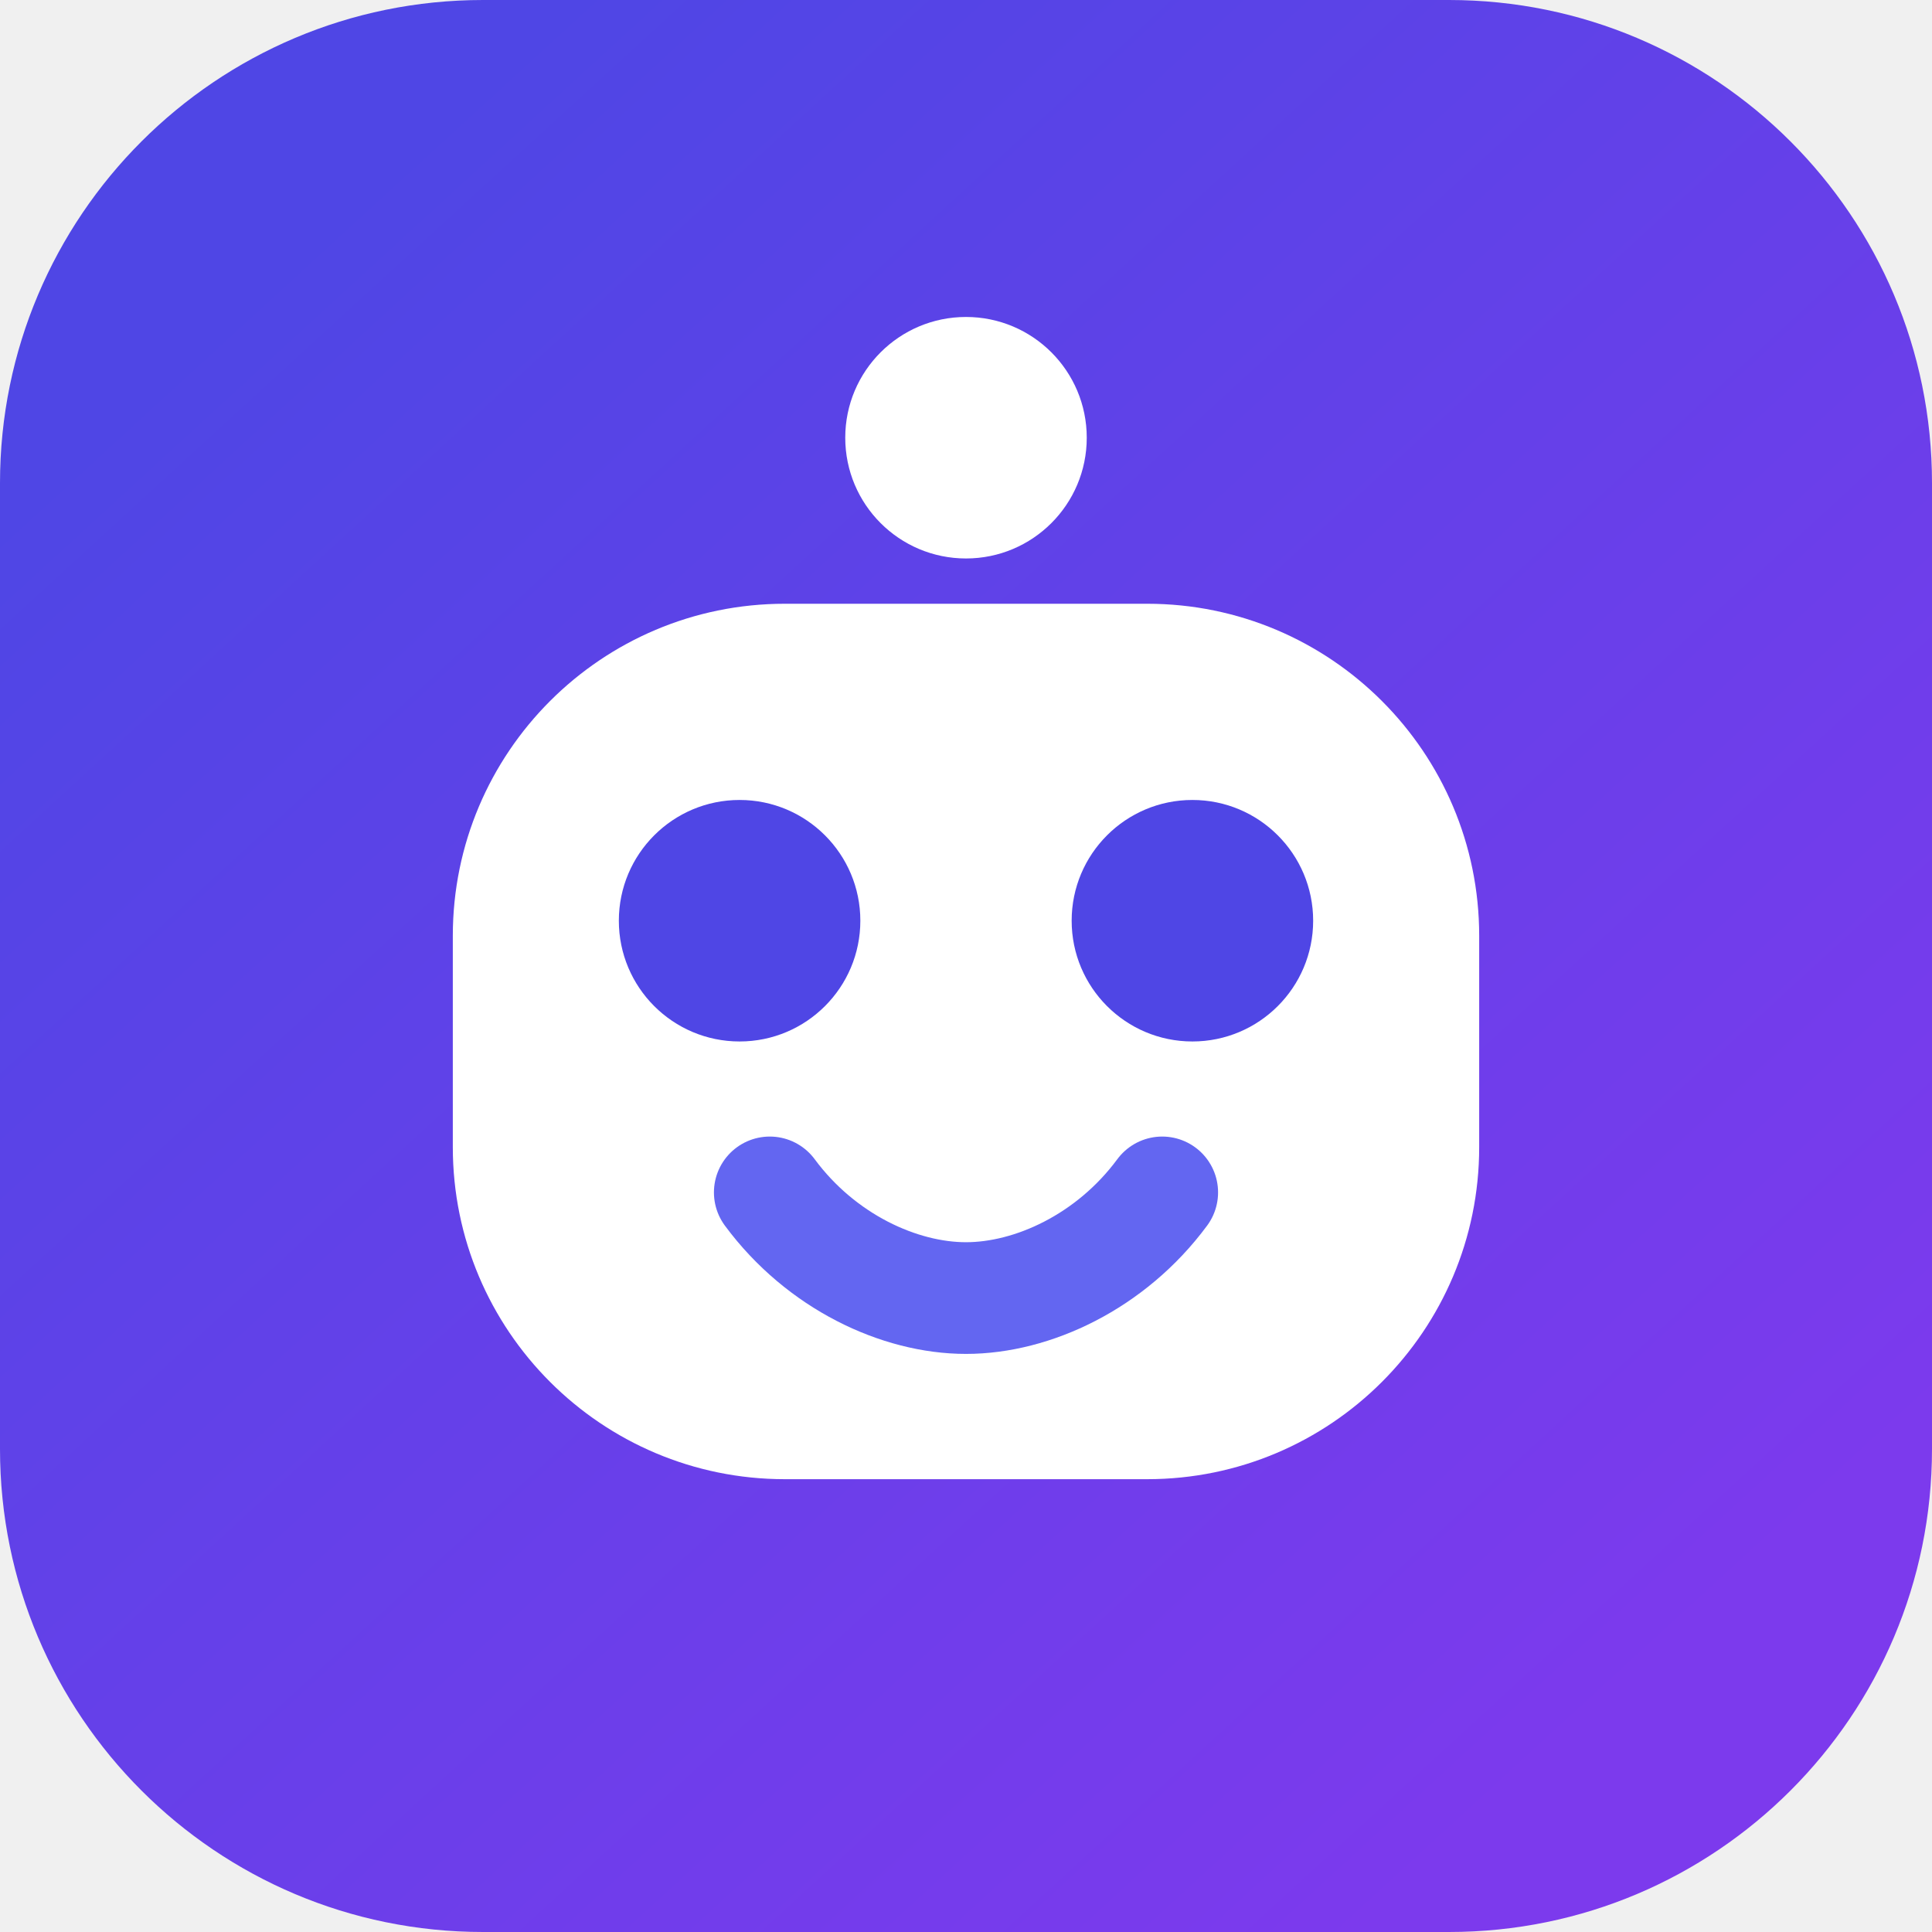
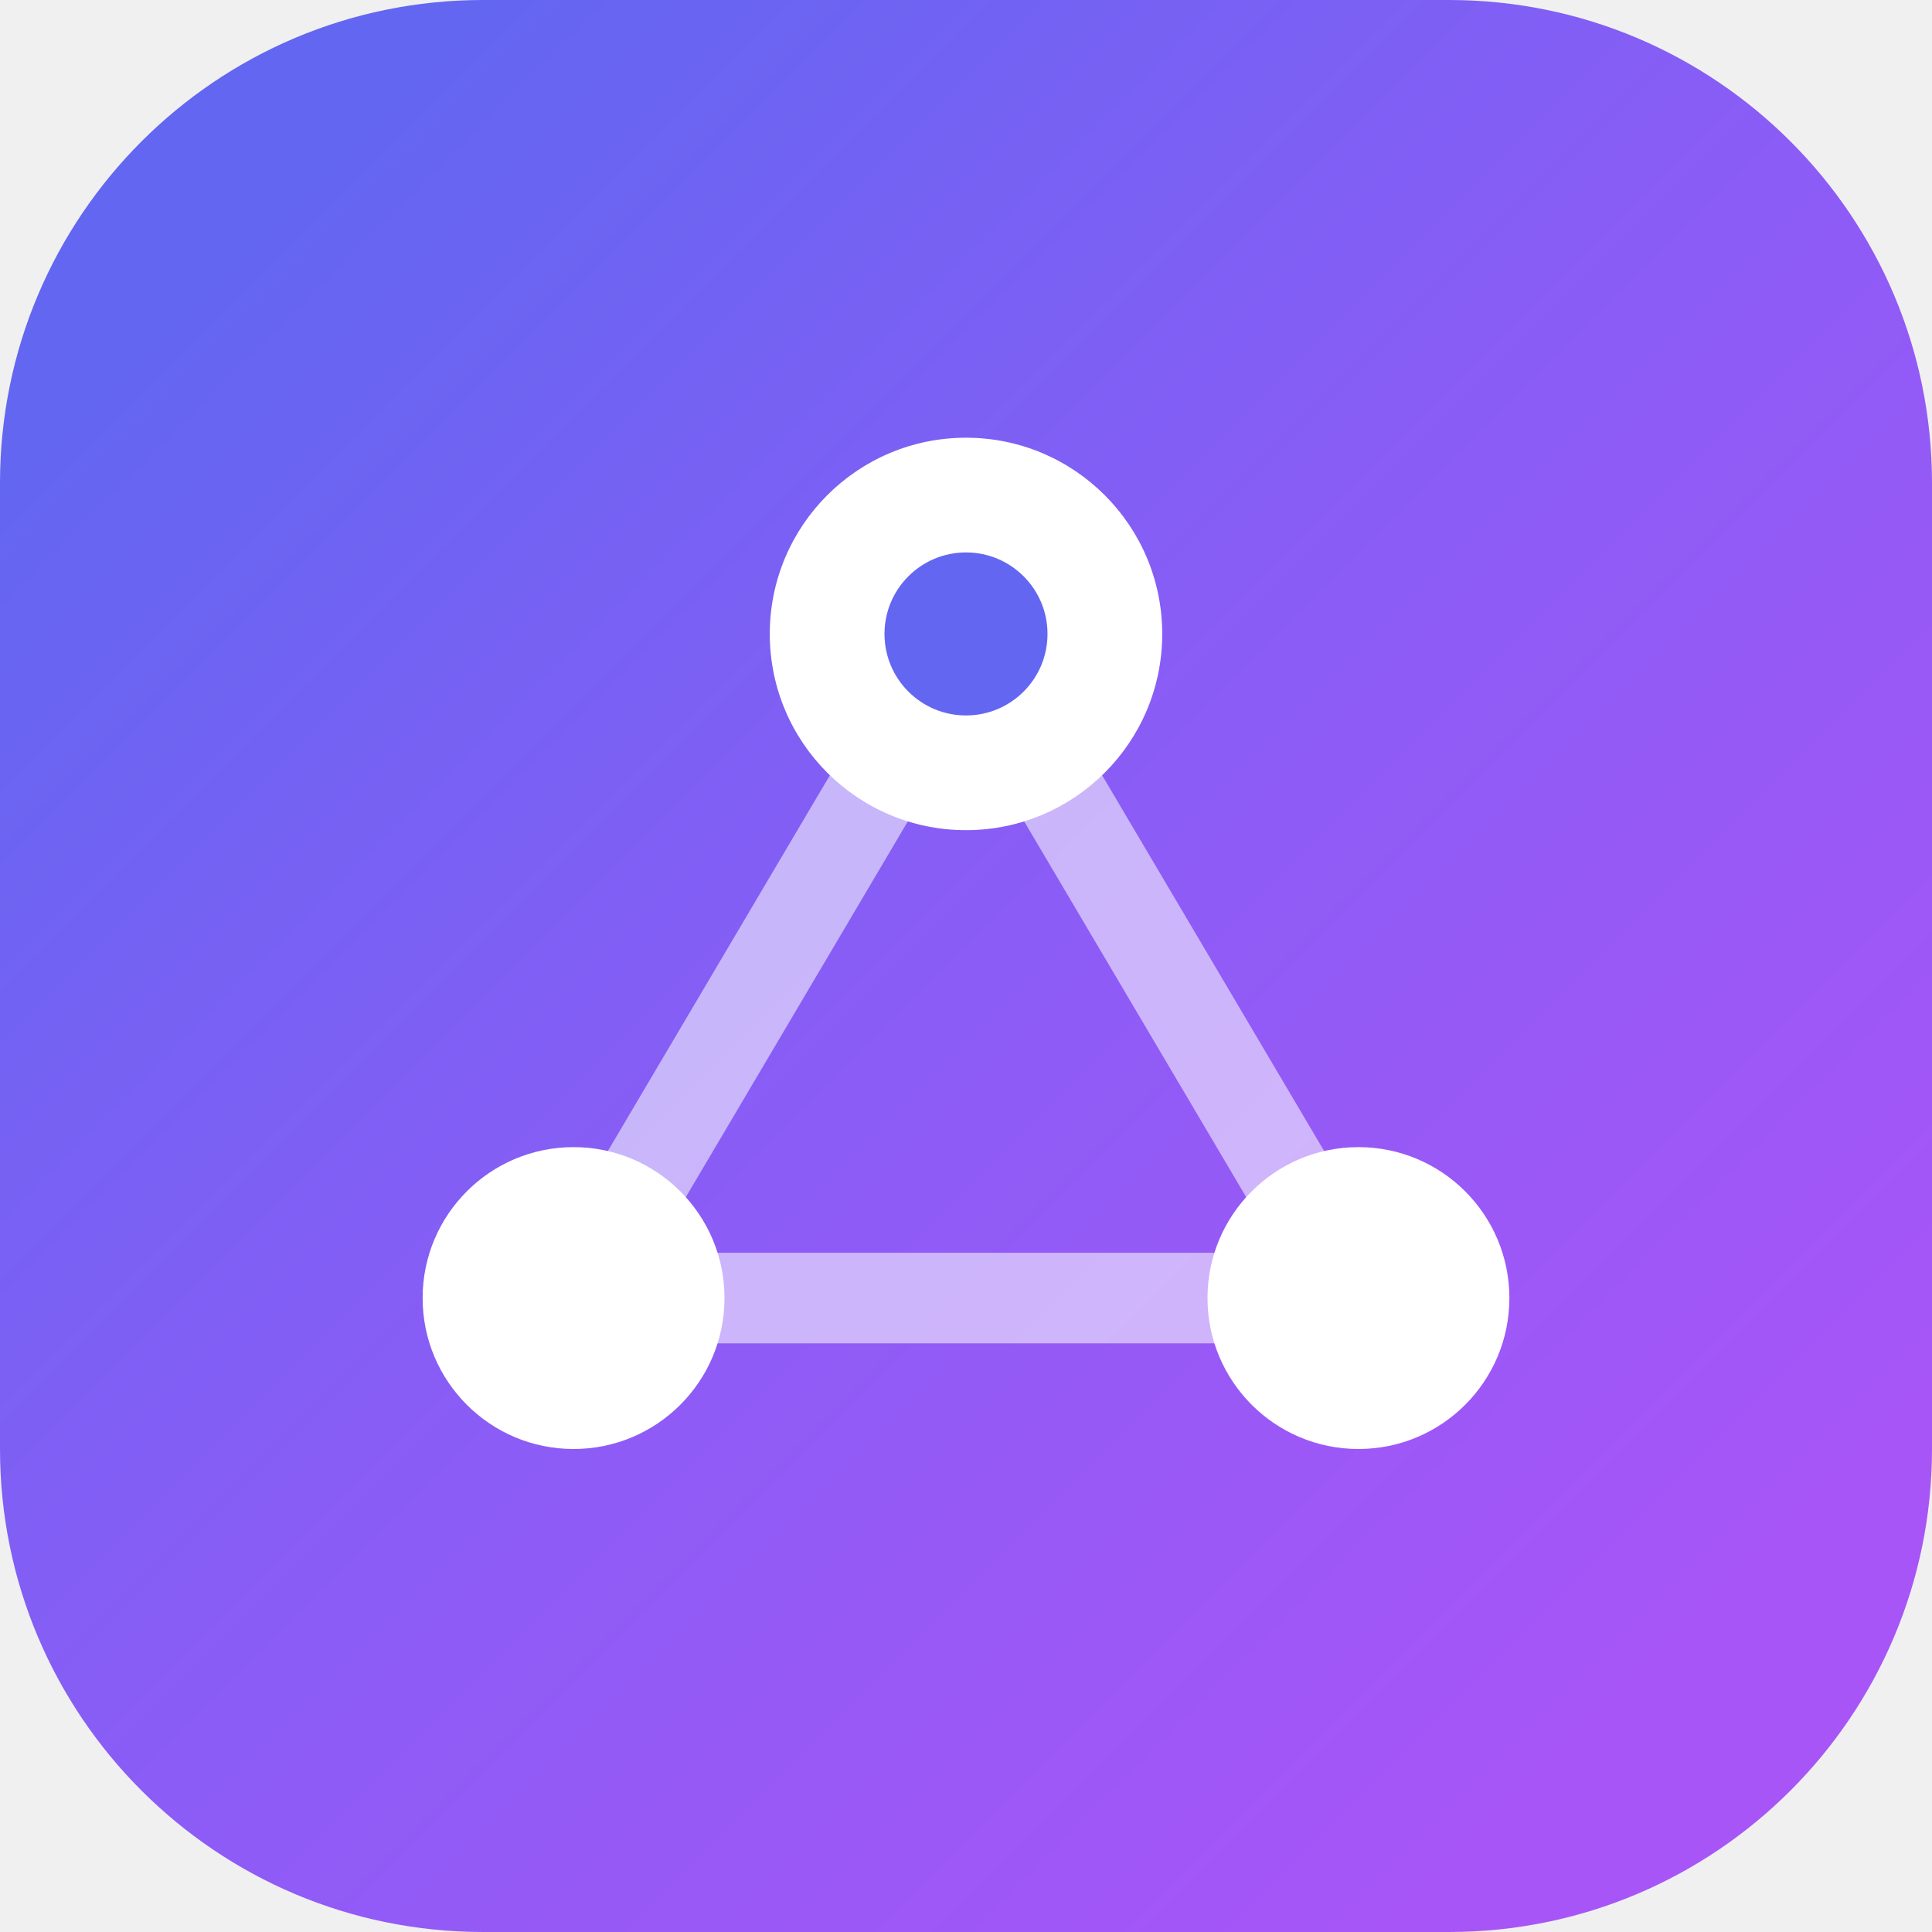
<svg xmlns="http://www.w3.org/2000/svg" viewBox="0 0 32 32" fill="none" role="img" aria-label="Agentic">
  <defs>
-     <linearGradient id="agenticGrad" x1="5" y1="4" x2="27" y2="28" gradientUnits="userSpaceOnUse">
-       <stop stop-color="#4f46e5" />
-       <stop offset="1" stop-color="#7c3aed" />
+     <linearGradient id="agenticGrad" x1="4" y1="4" x2="28" y2="28" gradientUnits="userSpaceOnUse">
+       <stop stop-color="#6366f1" />
+       <stop offset="50%" stop-color="#8b5cf6" />
+       <stop offset="100%" stop-color="#a855f7" />
    </linearGradient>
  </defs>
  <rect width="32" height="32" rx="8" fill="url(#agenticGrad)" />
-   <circle cx="16" cy="7.25" r="2" fill="#ffffff" />
-   <rect x="7.5" y="10" width="17" height="14.5" rx="5.5" fill="#ffffff" />
-   <circle cx="12.25" cy="15.25" r="2" fill="#4f46e5" />
-   <circle cx="19.75" cy="15.25" r="2" fill="#4f46e5" />
-   <path fill="none" stroke="#6366f1" stroke-width="1.85" stroke-linecap="round" d="M12.75 19.75c.85 1.15 2.15 1.75 3.25 1.75s2.4-.6 3.25-1.75" />
+   <path d="M16 10.5L22.5 21.5M16 10.5L9.5 21.5M9.5 21.5h13" stroke="white" stroke-width="1.5" stroke-linecap="round" stroke-linejoin="round" opacity="0.55" />
+   <circle cx="16" cy="10.5" r="3.25" fill="white" />
+   <circle cx="16" cy="10.5" r="1.35" fill="#6366f1" />
+   <circle cx="9.5" cy="21.5" r="2.5" fill="white" />
+   <circle cx="22.5" cy="21.5" r="2.5" fill="white" />
</svg>
